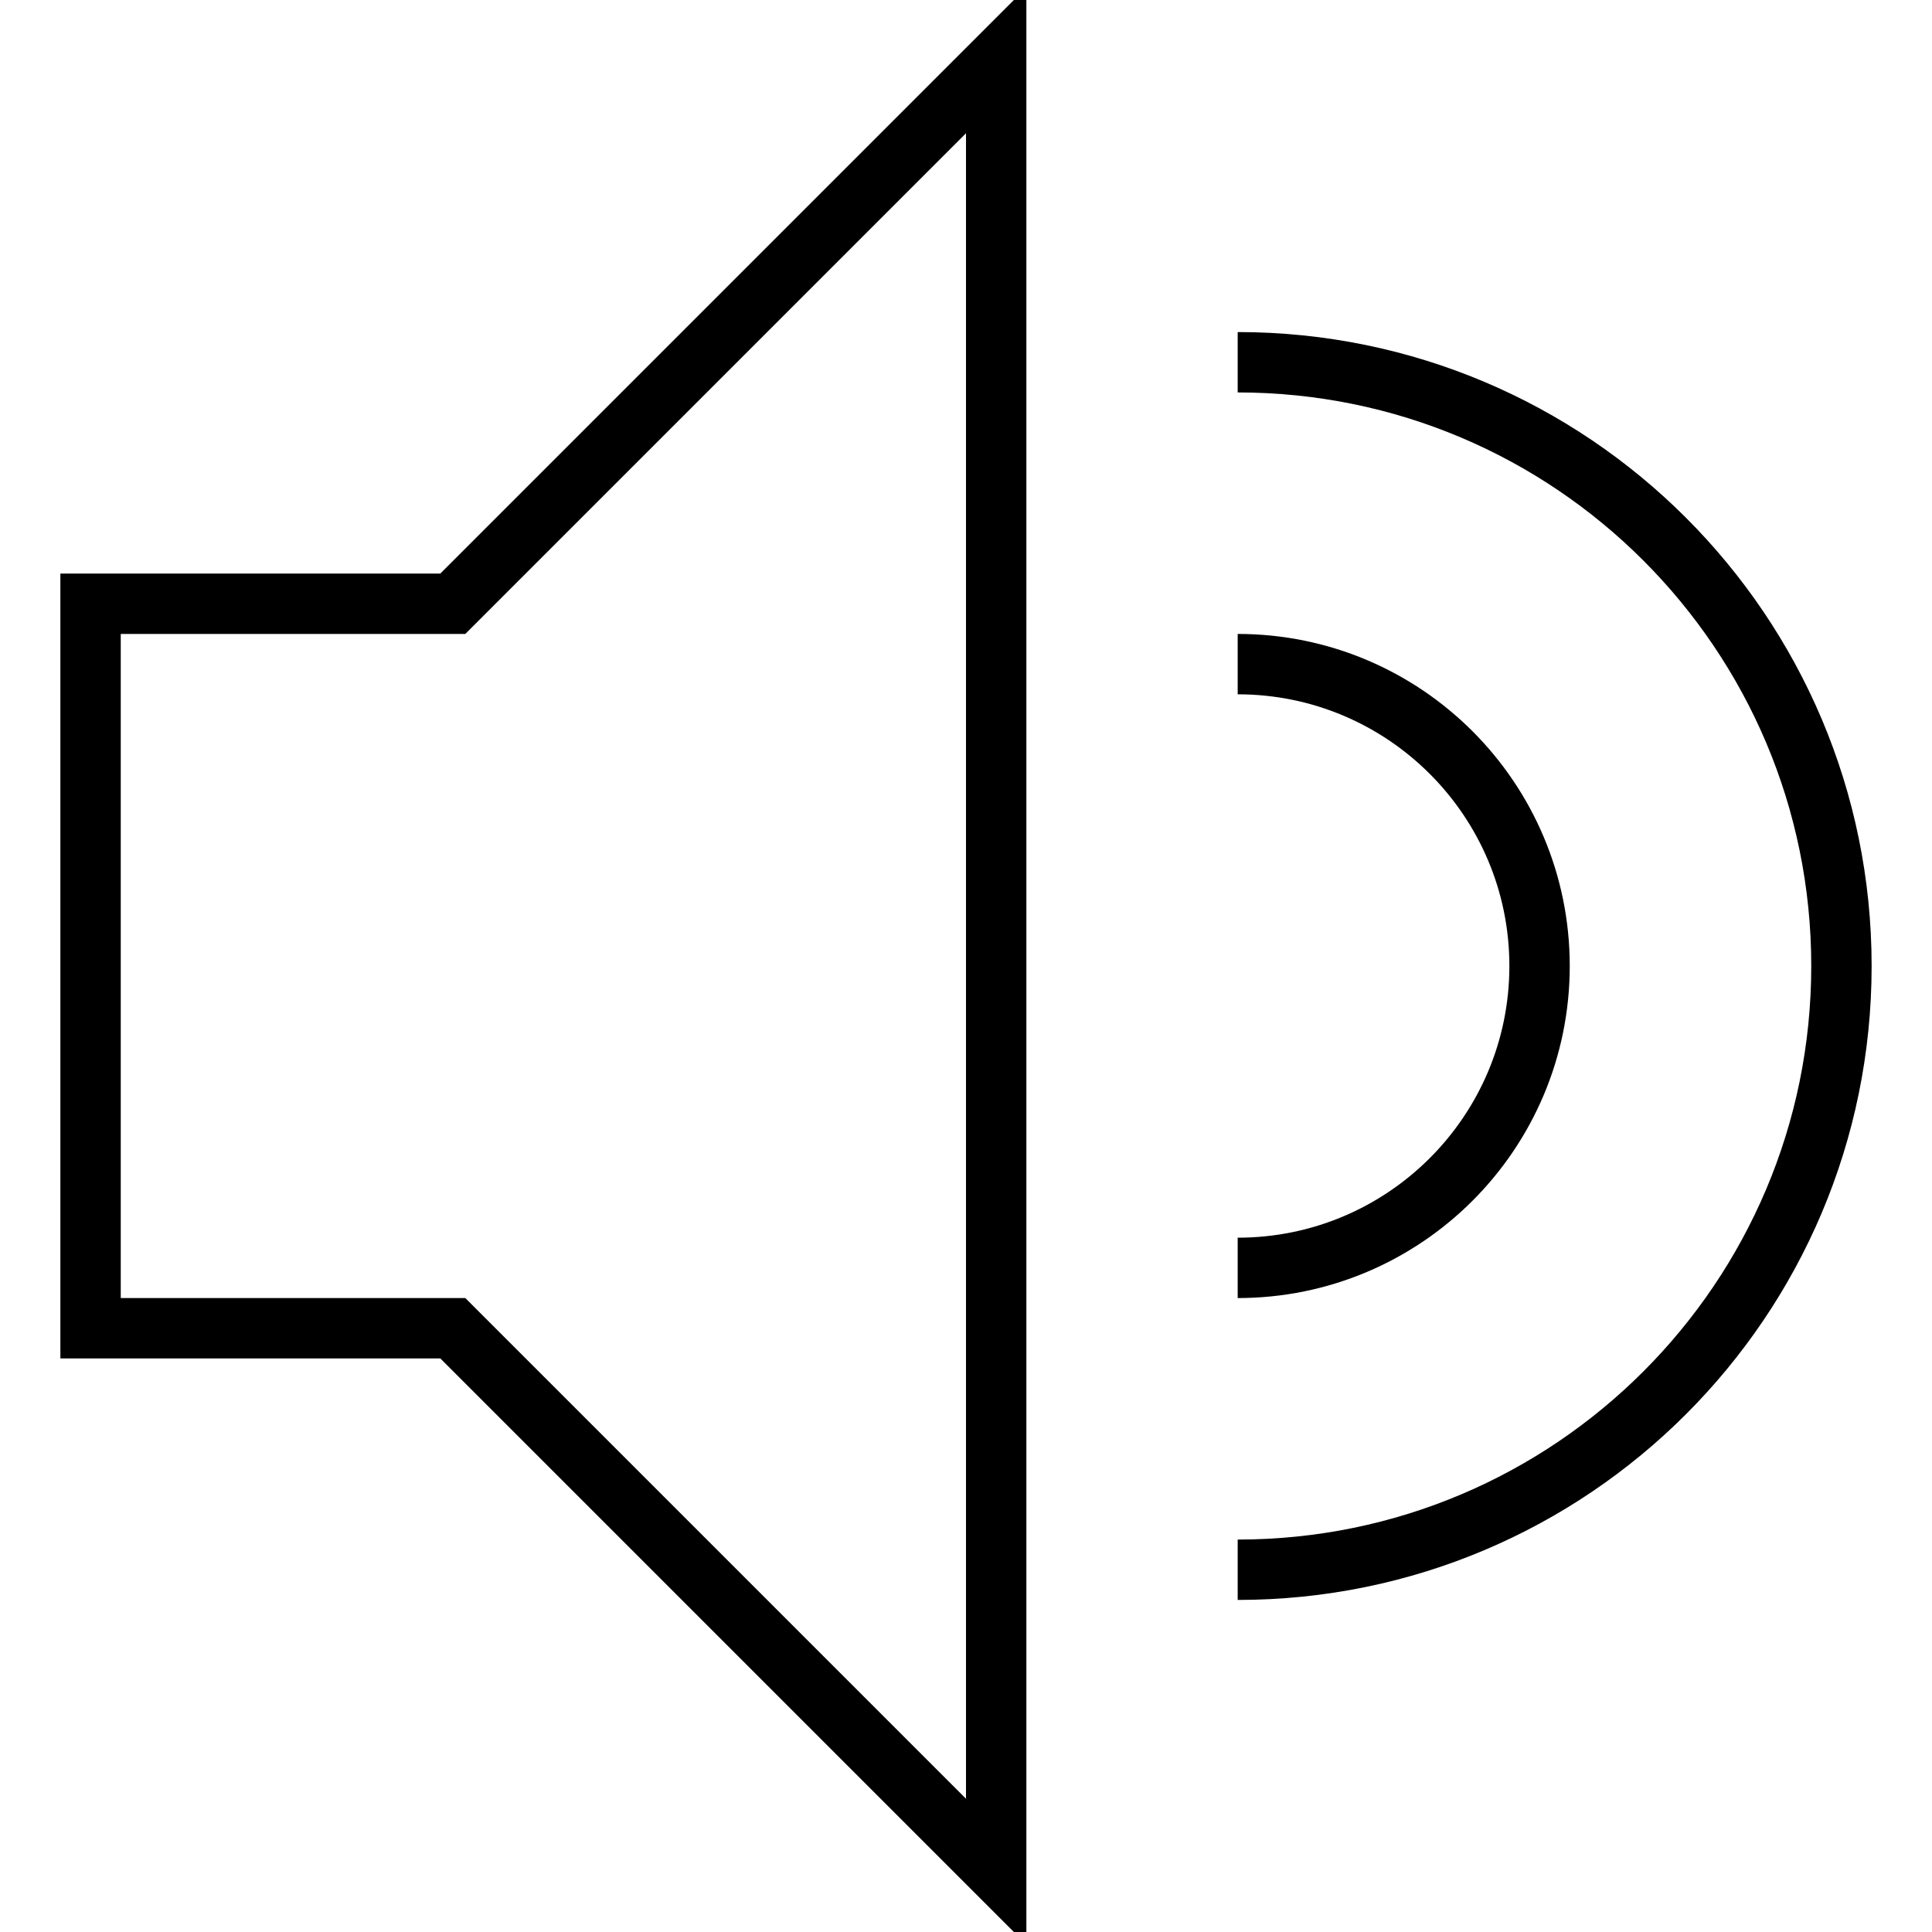
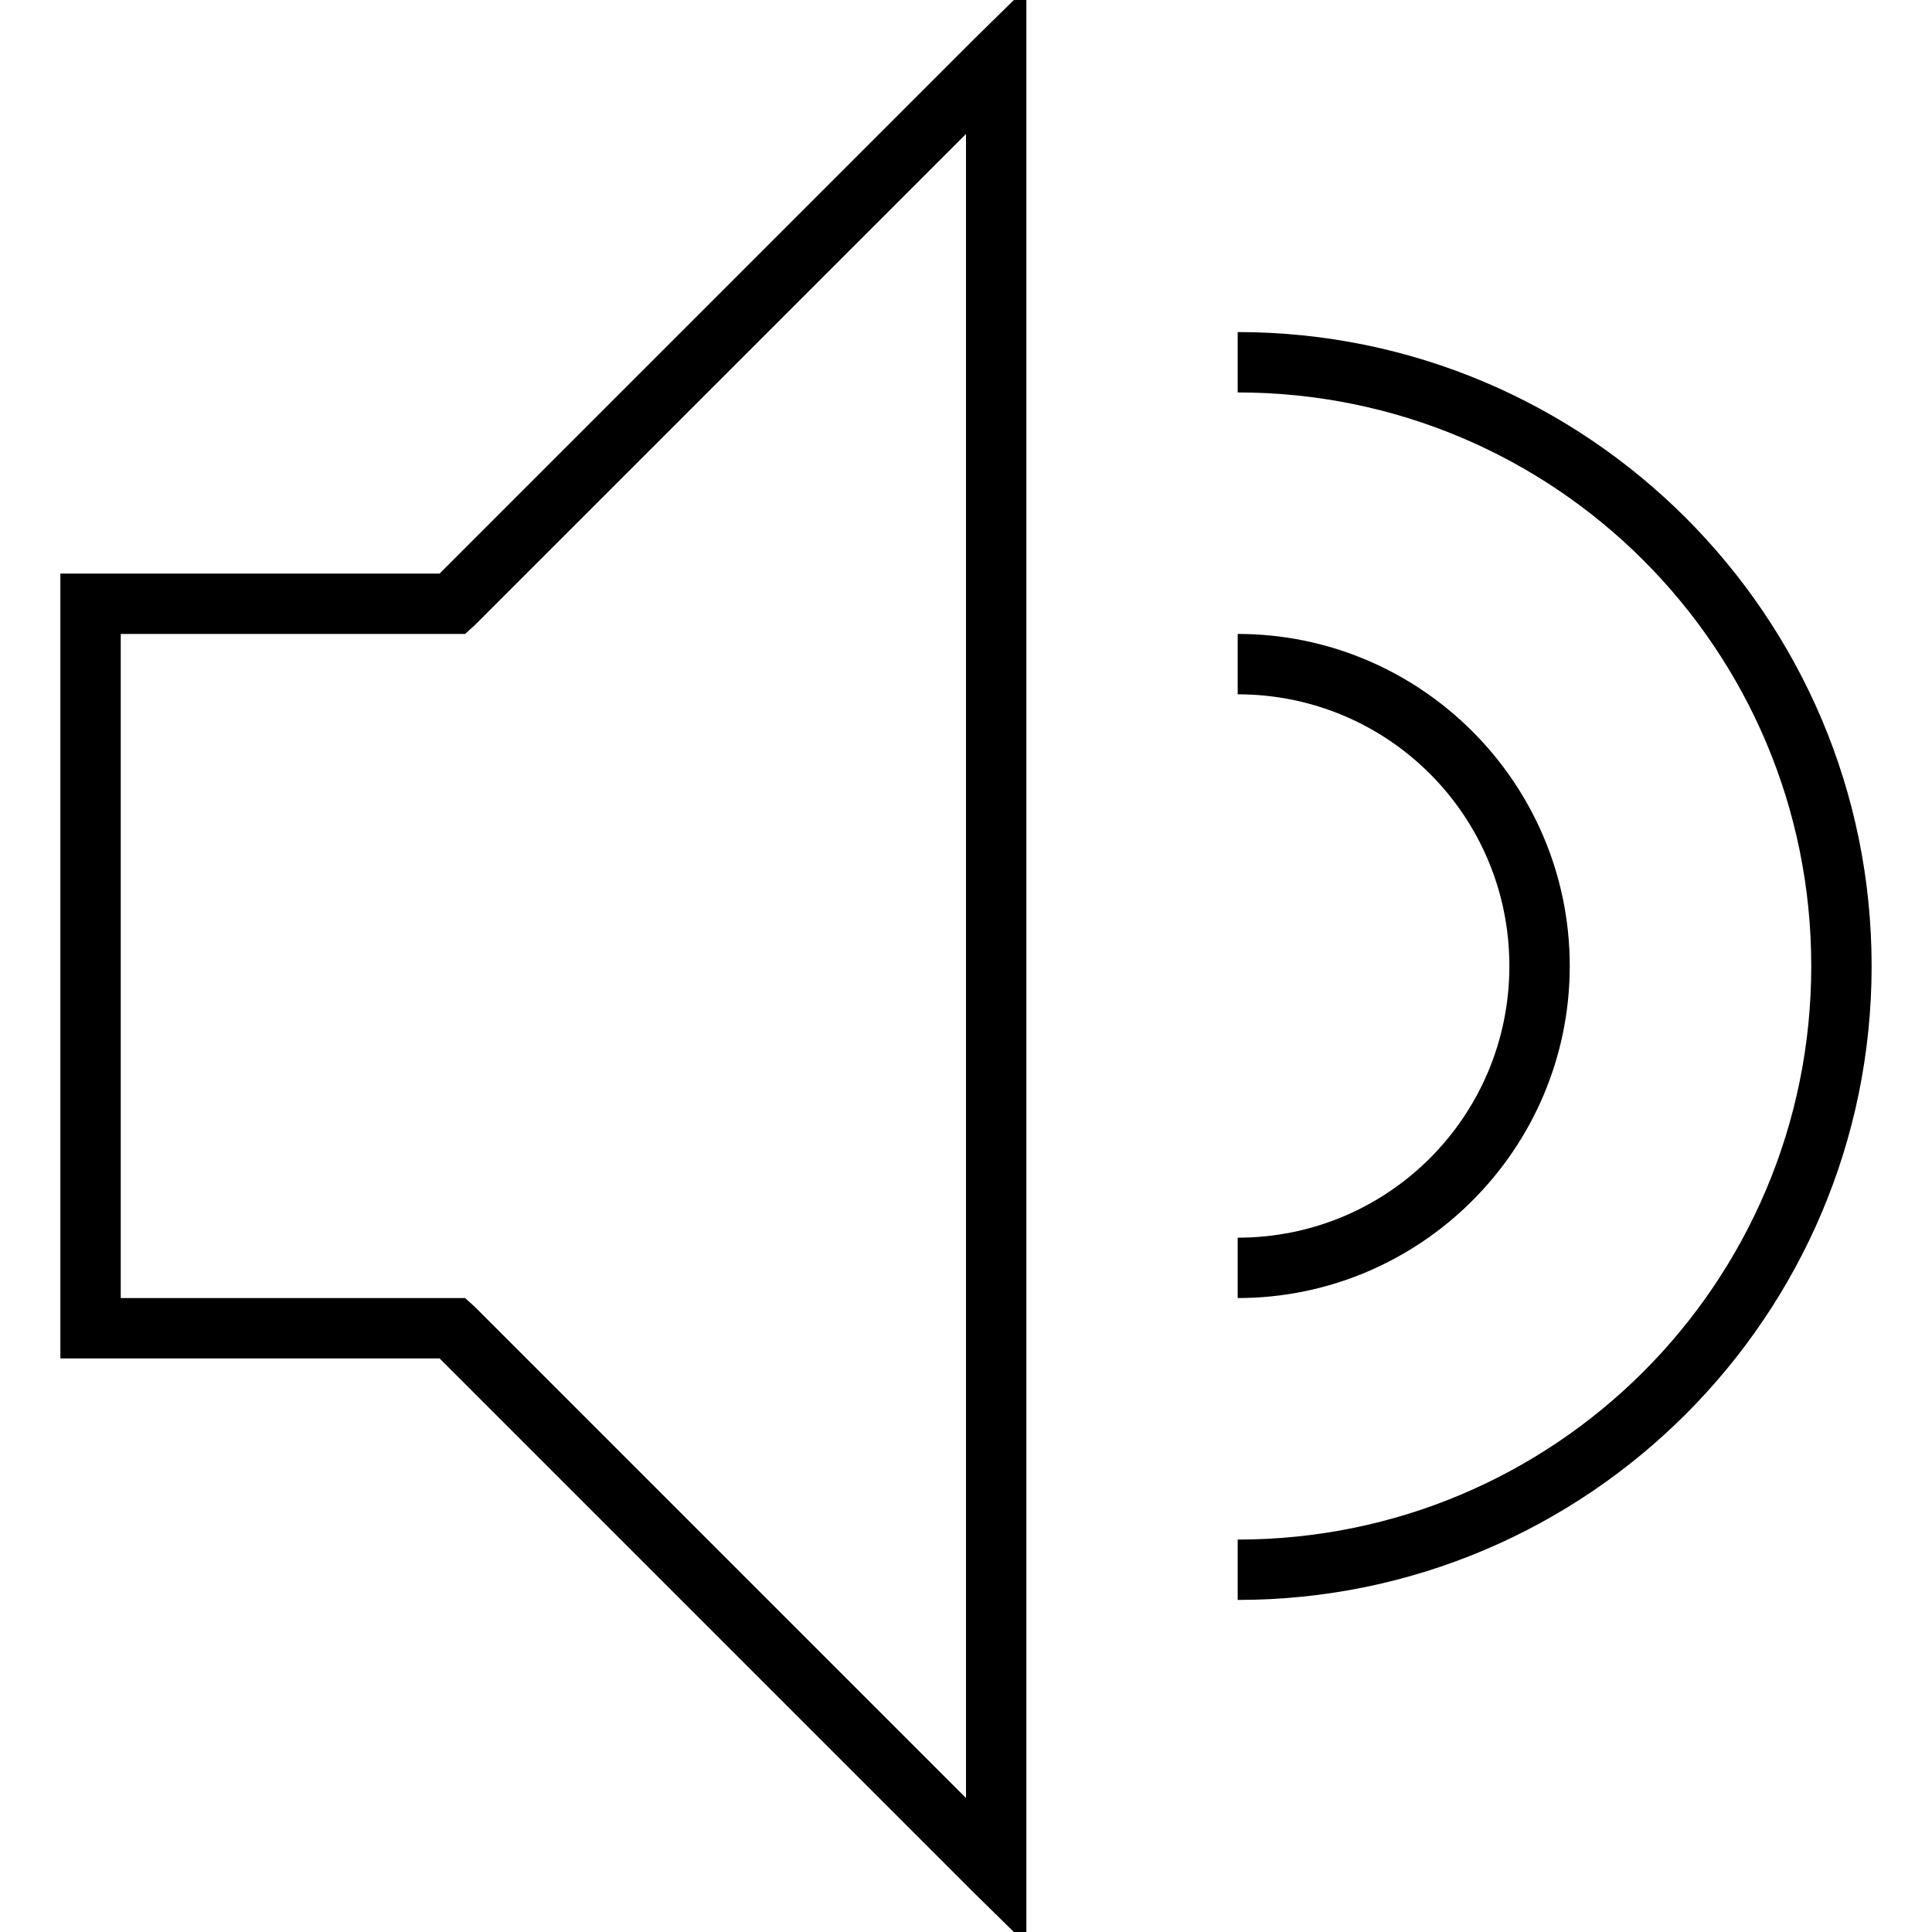
- <svg xmlns="http://www.w3.org/2000/svg" version="1.1" id="Layer_1" x="0px" y="0px" width="64px" height="64px" viewBox="0 0 64 64" enable-background="new 0 0 64 64" xml:space="preserve">
-   <g>
-     <polygon fill="none" stroke="#000000" stroke-width="2" stroke-miterlimit="10" points="3,32 3,20 15,20 33,2 33,32 33,62 15,44    3,44  " />
-     <path fill="none" stroke="#000000" stroke-width="2" stroke-miterlimit="10" d="M41,42c5.522,0,10-4.478,10-10s-4.478-10-10-10" />
-     <path fill="none" stroke="#000000" stroke-width="2" stroke-miterlimit="10" d="M41,12c11.046,0,20,8.954,20,20s-8.954,20-20,20" />
-   </g>
+ <svg xmlns="http://www.w3.org/2000/svg" version="1.1" width="64" height="64" viewBox="0 0 64 64" id="Layer_1" xml:space="preserve">
+   <defs id="defs13" />
+   <path d="M 34,-0.406 32.281,1.281 14.562,19 3,19 2,19 2,20 2,32 2,44 2,45 3,45 14.562,45 32.281,62.719 34,64.406 34,62 34,32 34,2 34,-0.406 z M 32,4.438 32,32 32,59.562 15.719,43.281 15.406,43 15,43 4,43 4,32 4,21 l 11,0 0.406,0 0.312,-0.281 L 32,4.438 z M 41,11 l 0,2 c 10.506,0 19,8.494 19,19 0,10.506 -8.494,19 -19,19 l 0,2 C 52.586,53 62,43.586 62,32 62,20.414 52.586,11 41,11 z m 0,10 0,2 c 4.981,0 9,4.019 9,9 0,4.981 -4.019,9 -9,9 l 0,2 C 47.063,43 52,38.063 52,32 52,25.937 47.063,21 41,21 z" id="polygon5" style="font-size:medium;font-style:normal;font-variant:normal;font-weight:normal;font-stretch:normal;text-indent:0;text-align:start;text-decoration:none;line-height:normal;letter-spacing:normal;word-spacing:normal;text-transform:none;direction:ltr;block-progression:tb;writing-mode:lr-tb;text-anchor:start;baseline-shift:baseline;color:#000000;fill:#000000;fill-opacity:1;stroke:none;stroke-width:2;marker:none;visibility:visible;display:inline;overflow:visible;enable-background:accumulate;font-family:Sans;-inkscape-font-specification:Sans" />
</svg>
